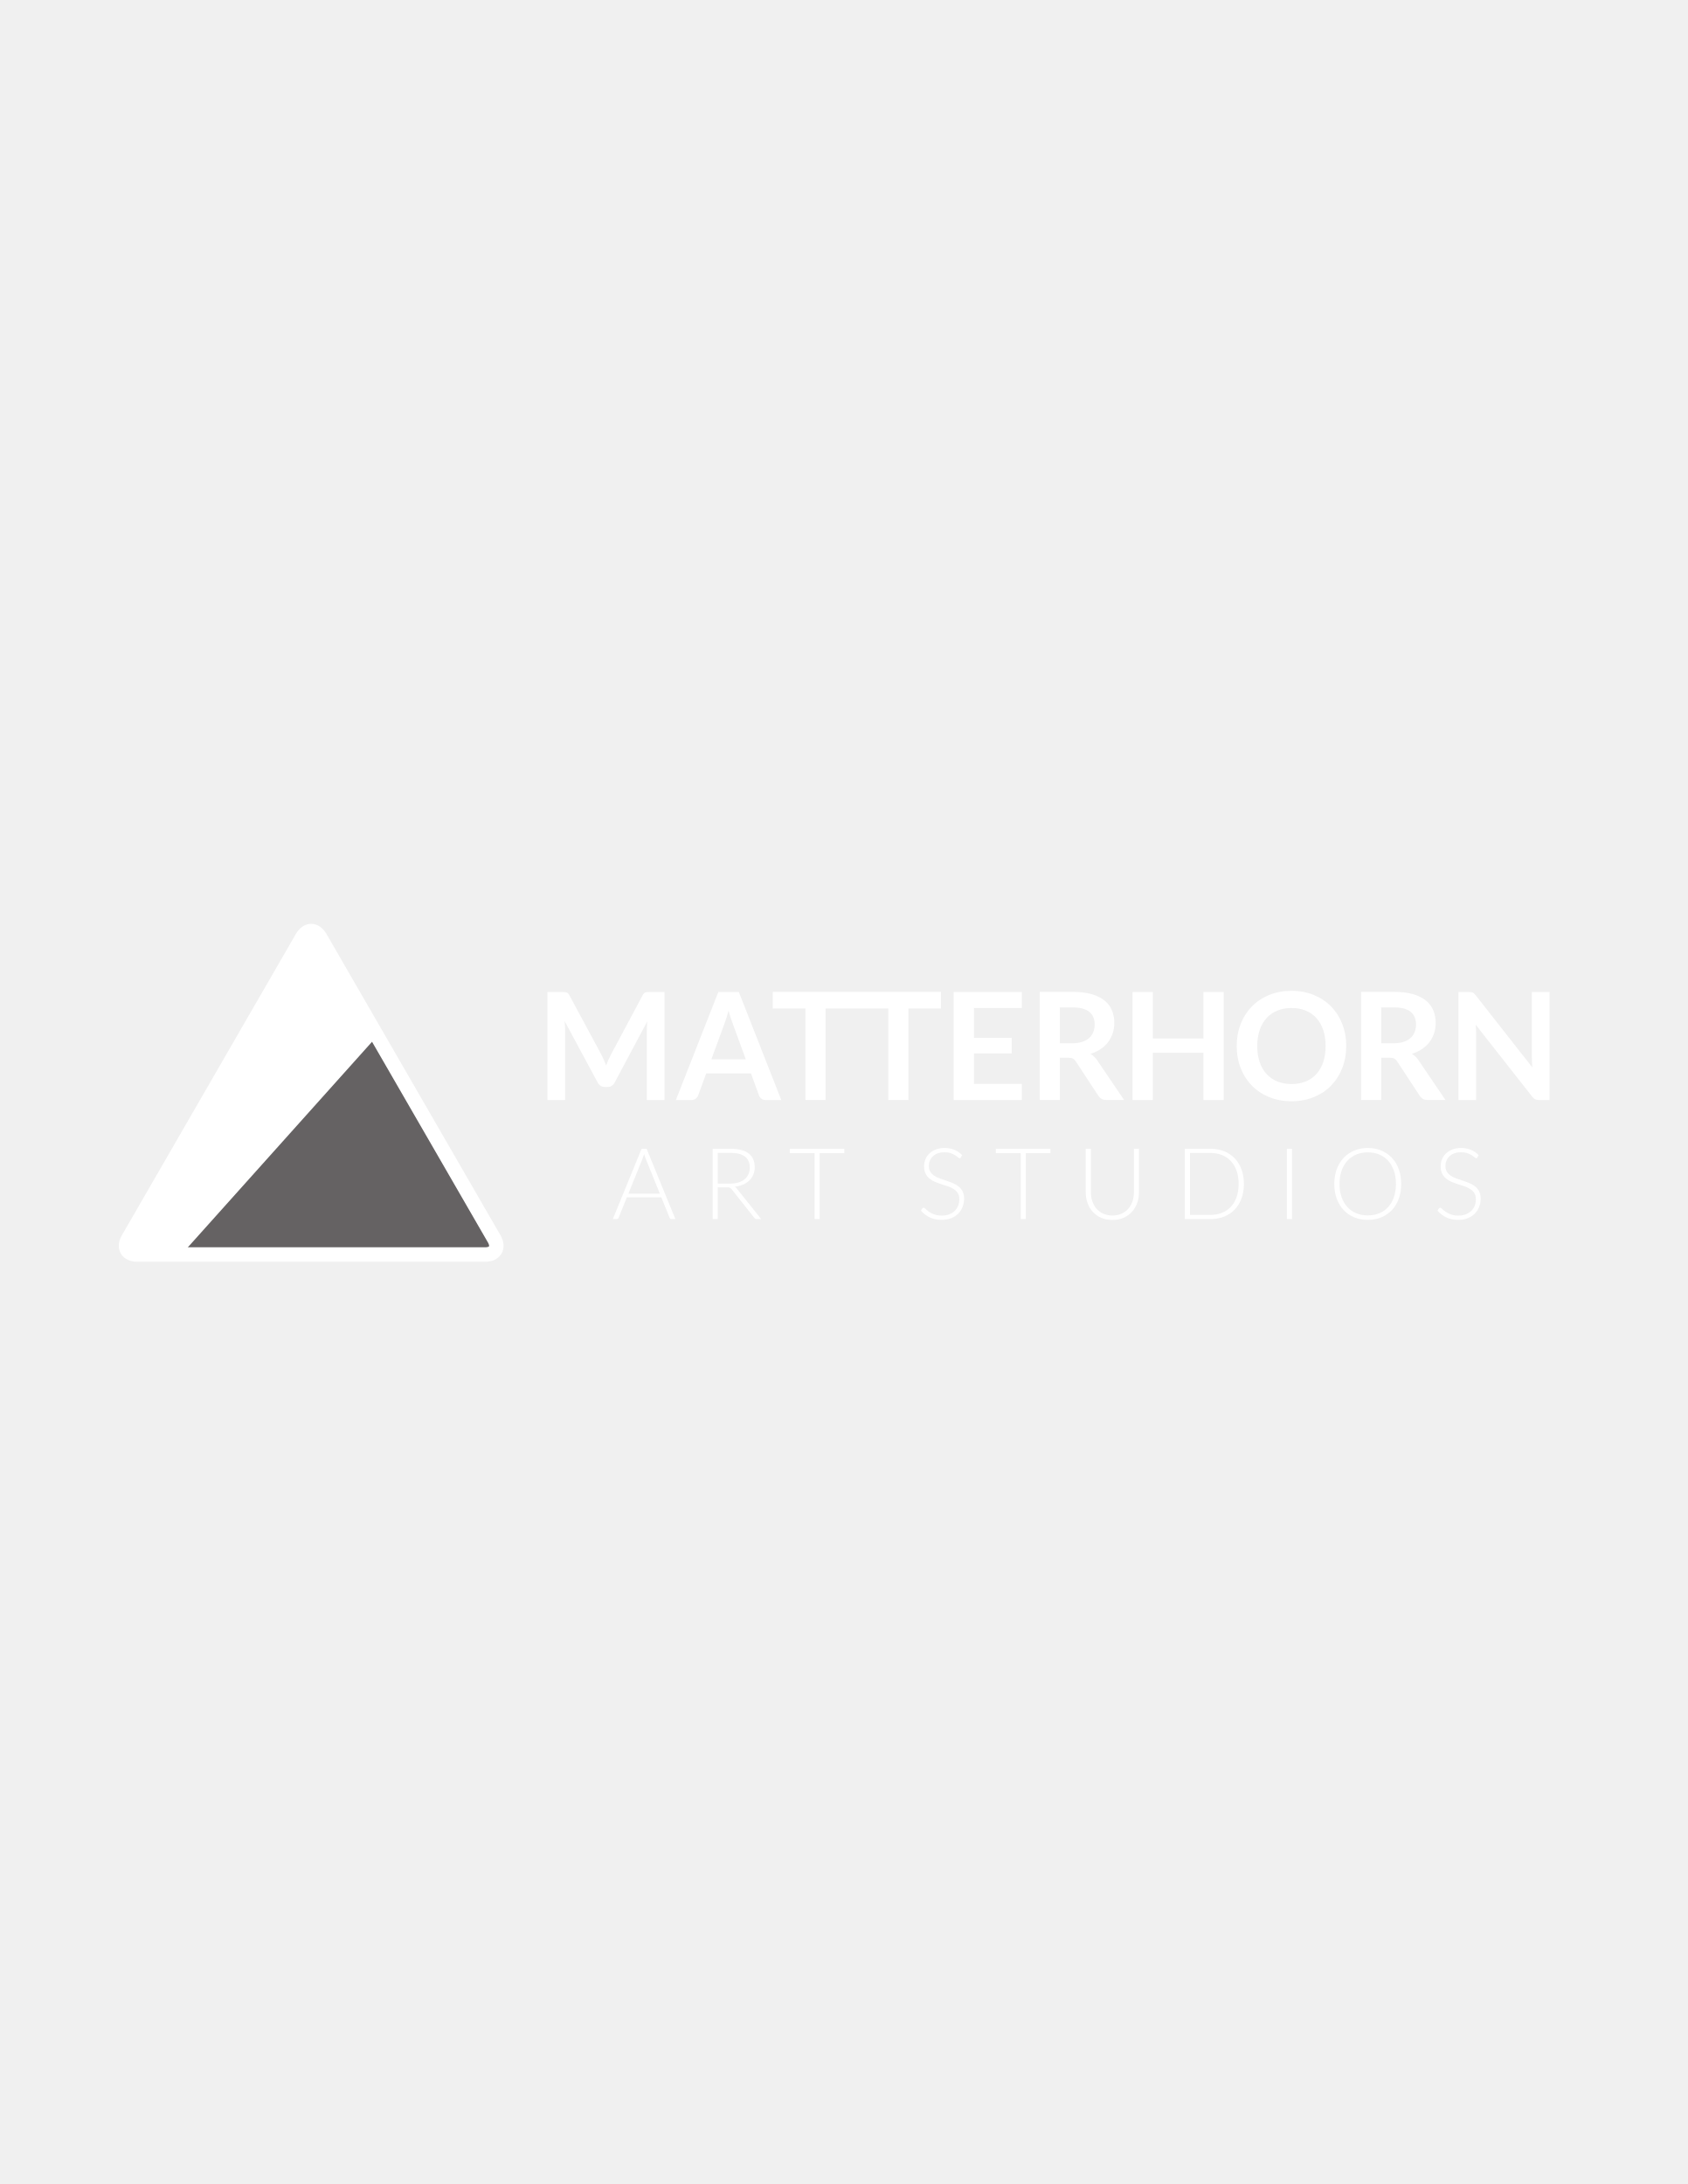
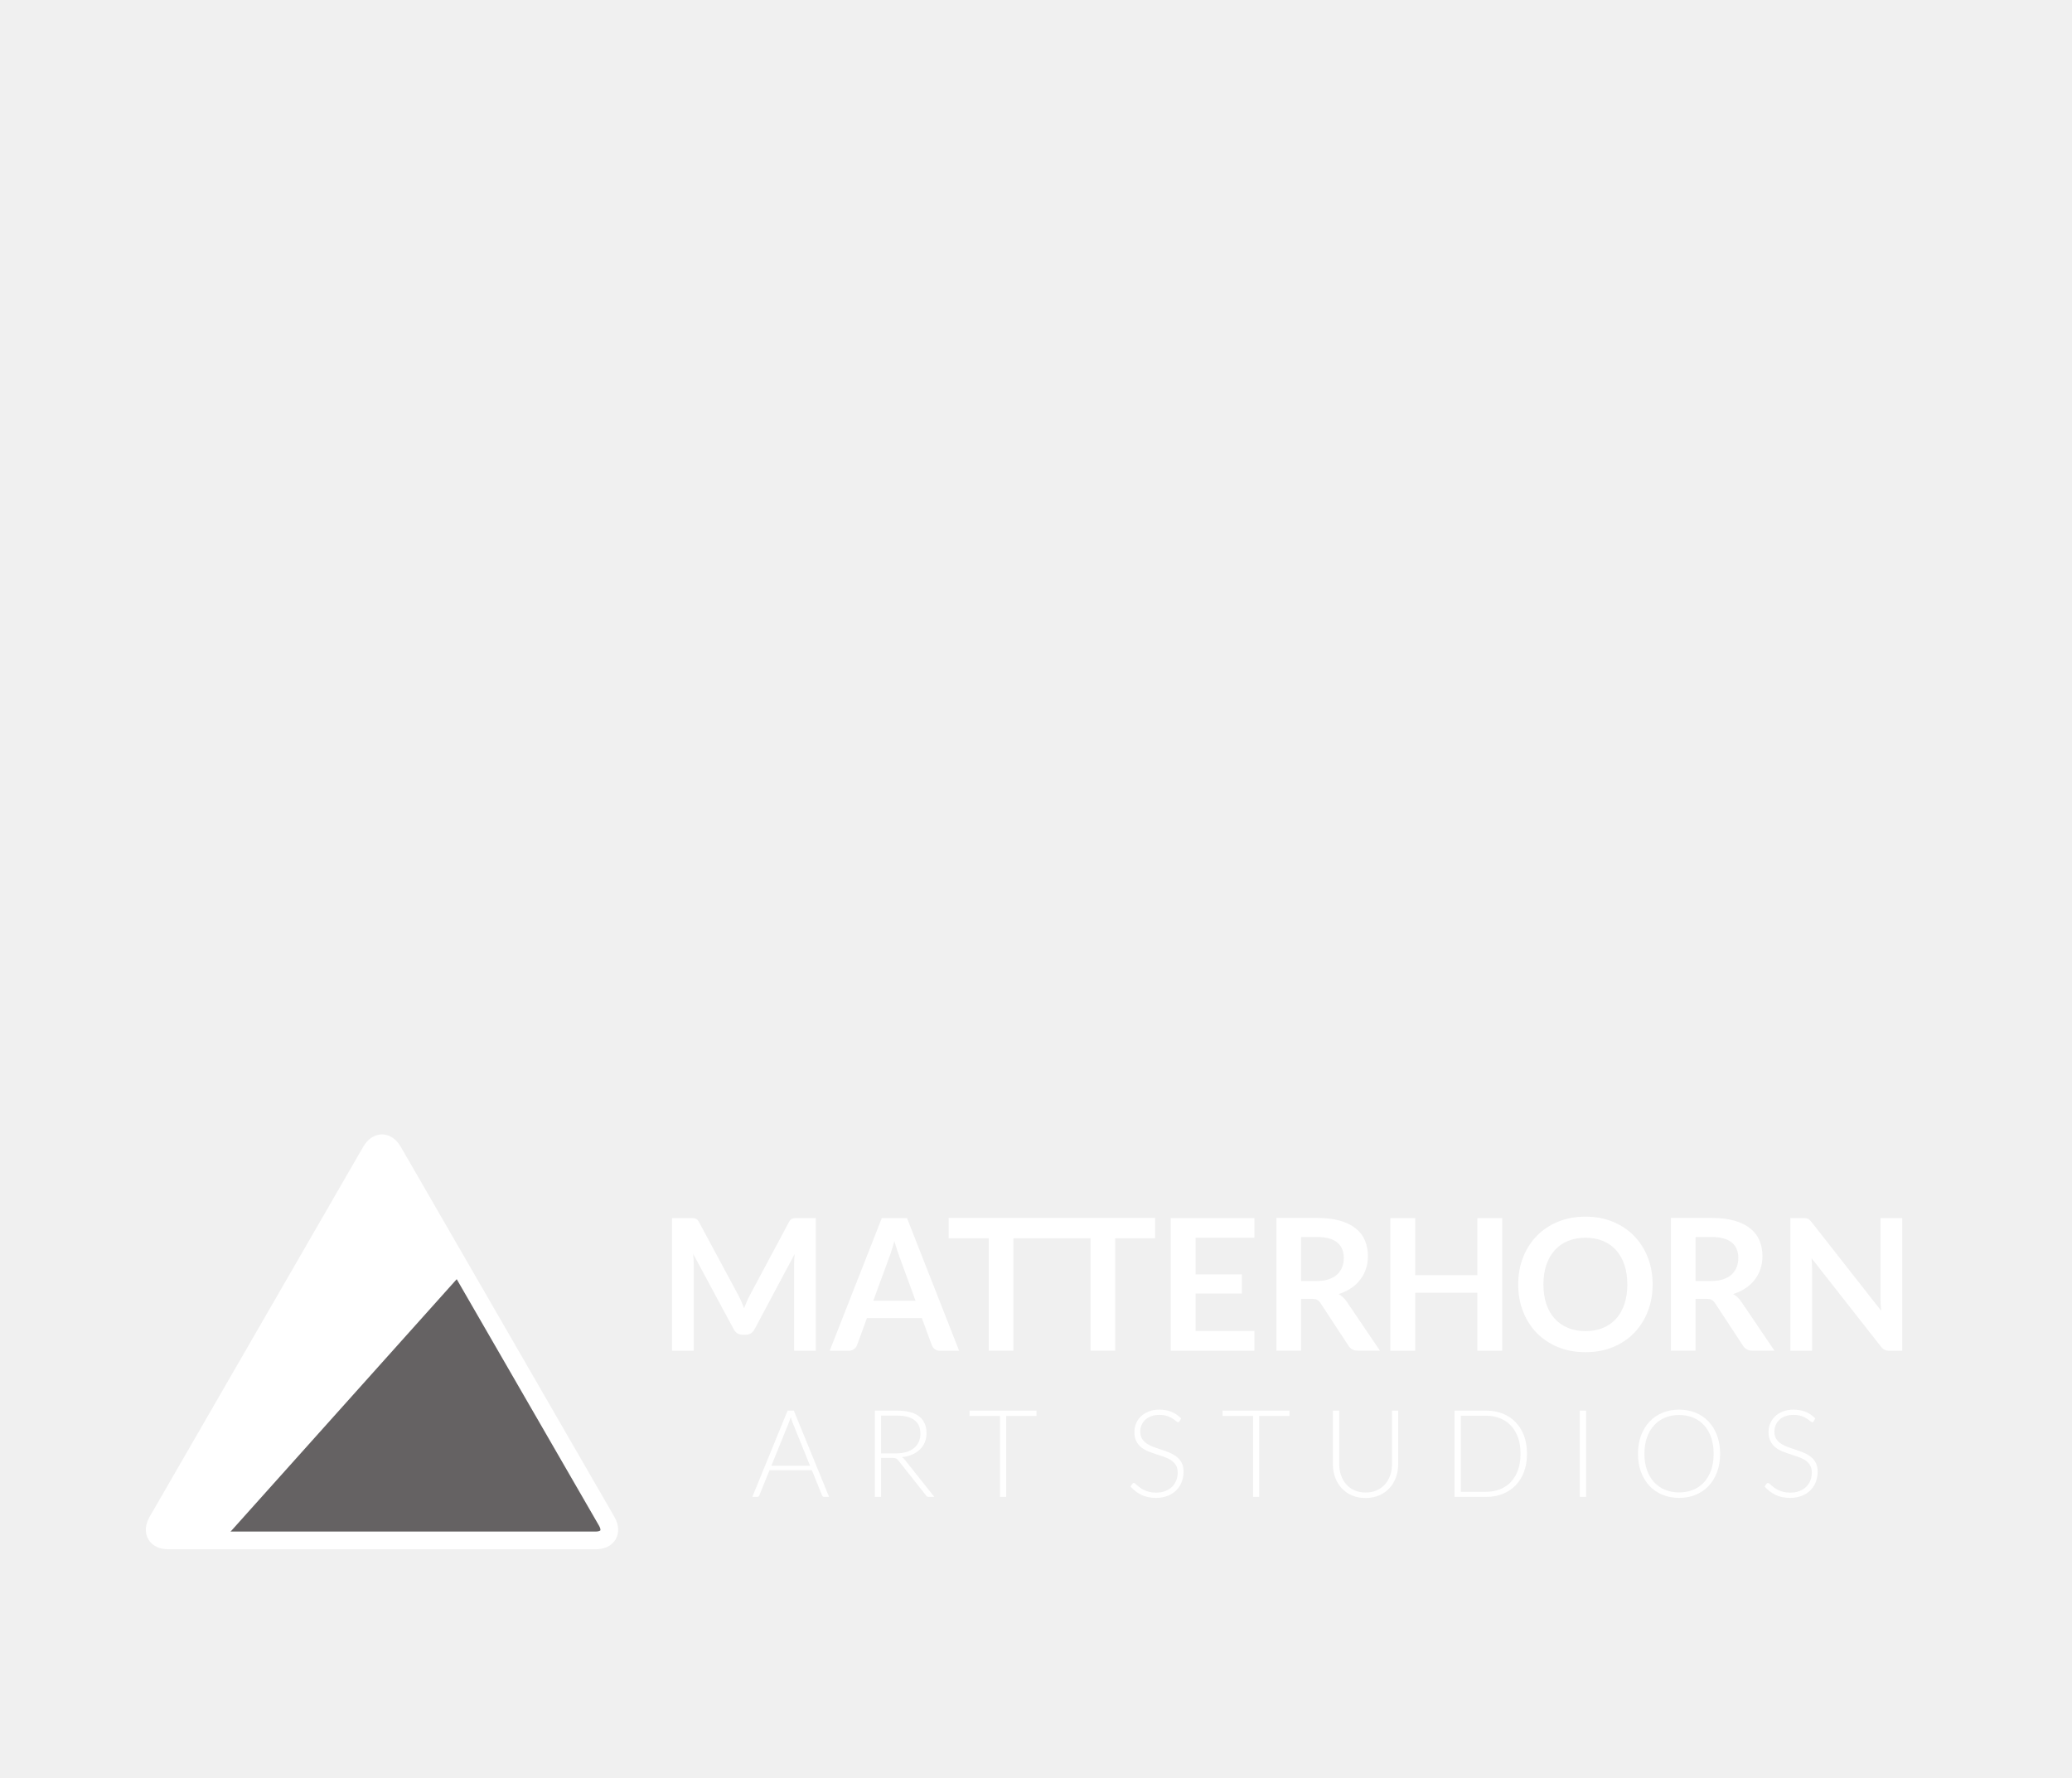
- <svg xmlns="http://www.w3.org/2000/svg" viewBox="0 0 816 1056" height="1056" width="816" xml:space="preserve" id="svg2" version="1.1">
+ <svg xmlns="http://www.w3.org/2000/svg" viewBox="0 0 816 700" height="700" width="816" xml:space="preserve" id="svg2" version="1.1">
  <defs id="defs6">
    <clipPath id="clipPath22" clipPathUnits="userSpaceOnUse">
      <path style="clip-rule:evenodd" id="path20" d="m 1871.193,1926.741 c 1.809,-3.133 0.342,-5.673 -3.276,-5.673 h -126.175 c -3.618,10e-5 -5.085,2.54 -3.276,5.673 l 63.087,109.268 c 1.809,3.133 4.742,3.133 6.551,0 z" />
    </clipPath>
  </defs>
  <g transform="matrix(1.333333,0,0,-1.333333,0,1056)" id="g10">
    <g transform="translate(-1692,-1584)" id="g12">
      <path id="path14" style="fill:#656263;fill-opacity:1;fill-rule:evenodd;stroke:none" d="m 1871.193,1926.741 c 1.809,-3.133 0.342,-5.673 -3.276,-5.673 h -126.175 c -3.618,10e-5 -5.085,2.54 -3.276,5.673 l 63.087,109.268 c 1.809,3.133 4.742,3.133 6.551,0 z" />
      <g id="g16">
        <g clip-path="url(#clipPath22)" id="g18">
          <path id="path24" style="fill:#ffffff;fill-opacity:1;fill-rule:evenodd;stroke:none" d="m 1749.953,1912.344 105.513,117.757 -43.629,46.455 -112.52,-126.824 35.975,-43.335 z" />
        </g>
      </g>
      <path id="path26" style="fill:none;stroke:#ffffff;stroke-width:5.24;stroke-linecap:round;stroke-linejoin:round;stroke-miterlimit:3.864;stroke-dasharray:none;stroke-opacity:1" d="m 1871.193,1926.741 c 1.809,-3.133 0.342,-5.673 -3.276,-5.673 h -126.175 c -3.618,10e-5 -5.085,2.54 -3.276,5.673 l 63.087,109.268 c 1.809,3.133 4.742,3.133 6.551,0 z" />
      <path id="path28" style="fill:#ffffff;fill-opacity:1;fill-rule:evenodd;stroke:none" d="m 1936.888,1933.917 h -1.422 c -0.168,0 -0.306,0.045 -0.414,0.135 -0.108,0.09 -0.192,0.207 -0.252,0.351 l -3.006,7.398 h -12.51 l -2.988,-7.398 c -0.048,-0.132 -0.132,-0.246 -0.252,-0.342 -0.12,-0.096 -0.264,-0.144 -0.432,-0.144 h -1.404 l 10.422,25.488 h 1.836 z m -17.046,9.216 h 11.412 l -5.202,12.87 c -0.084,0.204 -0.168,0.435 -0.252,0.693 -0.084,0.258 -0.168,0.531 -0.252,0.819 -0.084,-0.288 -0.168,-0.561 -0.252,-0.819 -0.084,-0.258 -0.168,-0.495 -0.252,-0.711 z" />
      <path id="path30" style="fill:#ffffff;fill-opacity:1;fill-rule:evenodd;stroke:none" d="m 1952.234,1945.437 v -11.52 h -1.836 v 25.488 h 6.498 c 2.94,0 5.136,-0.567 6.588,-1.702 1.452,-1.135 2.178,-2.801 2.178,-4.998 0,-0.973 -0.168,-1.861 -0.504,-2.666 -0.336,-0.805 -0.819,-1.51 -1.449,-2.117 -0.63,-0.607 -1.389,-1.105 -2.277,-1.495 -0.888,-0.39 -1.89,-0.645 -3.006,-0.765 0.289,-0.18 0.547,-0.42 0.776,-0.721 l 8.782,-11.024 h -1.602 c -0.192,0 -0.357,0.036 -0.495,0.108 -0.138,0.072 -0.273,0.192 -0.405,0.36 l -8.165,10.332 c -0.204,0.264 -0.423,0.45 -0.657,0.558 -0.234,0.108 -0.598,0.162 -1.091,0.162 z m 0,1.332 h 4.428 c 1.128,0 2.139,0.135 3.033,0.406 0.894,0.271 1.65,0.659 2.268,1.165 0.618,0.505 1.089,1.113 1.413,1.824 0.324,0.711 0.486,1.511 0.486,2.402 0,1.818 -0.594,3.166 -1.782,4.045 -1.188,0.879 -2.916,1.318 -5.184,1.318 h -4.662 z" />
      <path id="path32" style="fill:#ffffff;fill-opacity:1;fill-rule:evenodd;stroke:none" d="m 1998.143,1959.405 v -1.584 h -8.946 v -23.904 h -1.836 v 23.904 h -9 v 1.584 z" />
      <path id="path34" style="fill:#ffffff;fill-opacity:1;fill-rule:evenodd;stroke:none" d="m 2040.426,1956.291 c -0.108,-0.204 -0.264,-0.306 -0.468,-0.306 -0.156,0 -0.357,0.111 -0.603,0.333 -0.246,0.222 -0.579,0.468 -0.999,0.738 -0.42,0.27 -0.945,0.519 -1.575,0.747 -0.63,0.228 -1.407,0.342 -2.331,0.342 -0.924,0 -1.737,-0.132 -2.439,-0.396 -0.702,-0.264 -1.29,-0.624 -1.764,-1.08 -0.474,-0.456 -0.834,-0.984 -1.08,-1.584 -0.246,-0.6 -0.369,-1.23 -0.369,-1.89 0,-0.864 0.183,-1.578 0.549,-2.142 0.366,-0.564 0.849,-1.044 1.449,-1.44 0.6,-0.396 1.281,-0.729 2.043,-0.999 0.762,-0.27 1.545,-0.537 2.349,-0.801 0.804,-0.264 1.587,-0.555 2.349,-0.873 0.762,-0.318 1.443,-0.717 2.043,-1.197 0.6,-0.48 1.083,-1.071 1.449,-1.773 0.366,-0.702 0.549,-1.575 0.549,-2.619 0,-1.068 -0.183,-2.073 -0.548,-3.015 -0.366,-0.942 -0.896,-1.761 -1.591,-2.457 -0.695,-0.696 -1.546,-1.245 -2.553,-1.647 -1.007,-0.402 -2.157,-0.603 -3.452,-0.603 -1.678,0 -3.122,0.3 -4.333,0.9 -1.21,0.6 -2.272,1.416 -3.183,2.448 l 0.504,0.792 c 0.144,0.18 0.312,0.27 0.504,0.27 0.108,0 0.246,-0.072 0.413,-0.216 0.168,-0.144 0.371,-0.321 0.611,-0.531 0.24,-0.21 0.527,-0.438 0.863,-0.684 0.335,-0.246 0.725,-0.474 1.168,-0.684 0.443,-0.21 0.953,-0.387 1.528,-0.531 0.575,-0.144 1.228,-0.216 1.959,-0.216 1.006,0 1.905,0.153 2.696,0.459 0.791,0.306 1.459,0.723 2.004,1.251 0.545,0.528 0.962,1.155 1.249,1.881 0.288,0.726 0.431,1.503 0.431,2.331 0,0.9 -0.183,1.641 -0.549,2.223 -0.366,0.582 -0.849,1.068 -1.449,1.458 -0.6,0.39 -1.281,0.717 -2.043,0.981 -0.762,0.264 -1.545,0.522 -2.349,0.774 -0.804,0.252 -1.587,0.534 -2.349,0.846 -0.762,0.312 -1.443,0.711 -2.043,1.197 -0.6,0.486 -1.083,1.092 -1.449,1.818 -0.366,0.726 -0.549,1.635 -0.549,2.727 0,0.852 0.162,1.674 0.486,2.466 0.324,0.792 0.798,1.491 1.422,2.097 0.624,0.606 1.395,1.092 2.313,1.458 0.918,0.366 1.965,0.549 3.141,0.549 1.32,0 2.505,-0.212 3.555,-0.637 1.05,-0.425 2.007,-1.071 2.871,-1.937 z" />
      <path id="path36" style="fill:#ffffff;fill-opacity:1;fill-rule:evenodd;stroke:none" d="m 2072.88,1959.405 v -1.584 h -8.946 v -23.904 h -1.836 v 23.904 h -9 v 1.584 z" />
      <path id="path38" style="fill:#ffffff;fill-opacity:1;fill-rule:evenodd;stroke:none" d="m 2095.344,1935.213 c 1.222,0 2.316,0.213 3.281,0.64 0.965,0.427 1.783,1.018 2.454,1.776 0.671,0.757 1.184,1.65 1.537,2.677 0.354,1.028 0.53,2.136 0.53,3.326 v 15.774 h 1.836 v -15.772 c 0,-1.406 -0.222,-2.719 -0.666,-3.938 -0.444,-1.22 -1.083,-2.283 -1.917,-3.191 -0.834,-0.907 -1.848,-1.619 -3.042,-2.136 -1.194,-0.517 -2.535,-0.775 -4.023,-0.775 -1.488,0 -2.829,0.258 -4.023,0.775 -1.194,0.517 -2.208,1.229 -3.042,2.136 -0.834,0.907 -1.473,1.971 -1.917,3.191 -0.444,1.22 -0.666,2.533 -0.666,3.938 v 15.772 h 1.872 v -15.756 c 0,-1.19 0.177,-2.298 0.53,-3.326 0.354,-1.028 0.863,-1.92 1.528,-2.677 0.665,-0.757 1.48,-1.352 2.445,-1.785 0.965,-0.432 2.059,-0.649 3.281,-0.649 z" />
      <path id="path40" style="fill:#ffffff;fill-opacity:1;fill-rule:evenodd;stroke:none" d="m 2143.027,1946.67 c 0,-1.97 -0.294,-3.741 -0.881,-5.314 -0.588,-1.573 -1.415,-2.912 -2.482,-4.017 -1.067,-1.105 -2.344,-1.951 -3.831,-2.54 -1.487,-0.588 -3.135,-0.882 -4.946,-0.882 h -9.28 v 25.488 h 9.28 c 1.81,0 3.459,-0.294 4.946,-0.883 1.487,-0.588 2.764,-1.435 3.831,-2.54 1.067,-1.105 1.895,-2.444 2.482,-4.017 0.587,-1.573 0.881,-3.338 0.881,-5.296 z m -1.908,0 c 0,1.774 -0.245,3.357 -0.737,4.748 -0.491,1.391 -1.183,2.566 -2.075,3.525 -0.892,0.959 -1.967,1.691 -3.224,2.194 -1.257,0.504 -2.653,0.755 -4.186,0.755 h -7.419 v -22.464 h 7.419 c 1.533,0 2.928,0.252 4.186,0.755 1.257,0.504 2.332,1.235 3.224,2.194 0.892,0.959 1.584,2.134 2.075,3.525 0.491,1.391 0.737,2.98 0.737,4.766 z" />
      <path id="path42" style="fill:#ffffff;fill-opacity:1;fill-rule:evenodd;stroke:none" d="m 2160.483,1933.917 h -1.872 v 25.488 h 1.872 z" />
      <path id="path44" style="fill:#ffffff;fill-opacity:1;fill-rule:evenodd;stroke:none" d="m 2200.066,1946.661 c 0,-1.971 -0.294,-3.758 -0.881,-5.362 -0.588,-1.604 -1.415,-2.974 -2.482,-4.11 -1.067,-1.135 -2.344,-2.013 -3.831,-2.632 -1.487,-0.619 -3.136,-0.928 -4.946,-0.928 -1.786,0 -3.423,0.309 -4.91,0.928 -1.487,0.619 -2.764,1.496 -3.831,2.632 -1.067,1.135 -1.897,2.505 -2.491,4.11 -0.594,1.604 -0.89,3.392 -0.89,5.362 0,1.959 0.297,3.74 0.89,5.344 0.594,1.604 1.424,2.974 2.491,4.11 1.067,1.135 2.344,2.016 3.831,2.641 1.487,0.625 3.124,0.937 4.91,0.937 1.81,0 3.459,-0.309 4.946,-0.928 1.487,-0.619 2.764,-1.499 3.831,-2.641 1.067,-1.141 1.894,-2.514 2.482,-4.119 0.588,-1.604 0.881,-3.386 0.881,-5.344 z m -1.908,0.01 c 0,1.778 -0.245,3.375 -0.737,4.792 -0.491,1.417 -1.183,2.618 -2.075,3.603 -0.892,0.985 -1.968,1.738 -3.225,2.261 -1.258,0.522 -2.653,0.784 -4.187,0.784 -1.509,0 -2.89,-0.261 -4.142,-0.784 -1.252,-0.522 -2.33,-1.276 -3.234,-2.261 -0.904,-0.985 -1.605,-2.186 -2.102,-3.603 -0.497,-1.417 -0.746,-3.014 -0.746,-4.792 0,-1.79 0.248,-3.39 0.746,-4.801 0.497,-1.411 1.198,-2.609 2.102,-3.594 0.904,-0.985 1.983,-1.735 3.234,-2.252 1.252,-0.516 2.632,-0.774 4.142,-0.774 1.533,0 2.929,0.258 4.187,0.774 1.258,0.516 2.333,1.267 3.225,2.252 0.892,0.985 1.584,2.183 2.075,3.594 0.491,1.411 0.737,3.011 0.737,4.801 z" />
      <path id="path46" style="fill:#ffffff;fill-opacity:1;fill-rule:evenodd;stroke:none" d="m 2227.726,1956.291 c -0.108,-0.204 -0.264,-0.306 -0.468,-0.306 -0.156,0 -0.357,0.111 -0.603,0.333 -0.246,0.222 -0.579,0.468 -0.999,0.738 -0.42,0.27 -0.945,0.519 -1.575,0.747 -0.63,0.228 -1.407,0.342 -2.331,0.342 -0.924,0 -1.737,-0.132 -2.439,-0.396 -0.702,-0.264 -1.29,-0.624 -1.764,-1.08 -0.474,-0.456 -0.834,-0.984 -1.08,-1.584 -0.246,-0.6 -0.369,-1.23 -0.369,-1.89 0,-0.864 0.183,-1.578 0.549,-2.142 0.366,-0.564 0.849,-1.044 1.449,-1.44 0.6,-0.396 1.281,-0.729 2.043,-0.999 0.762,-0.27 1.545,-0.537 2.349,-0.801 0.804,-0.264 1.587,-0.555 2.349,-0.873 0.762,-0.318 1.443,-0.717 2.043,-1.197 0.6,-0.48 1.083,-1.071 1.449,-1.773 0.366,-0.702 0.549,-1.575 0.549,-2.619 0,-1.068 -0.183,-2.073 -0.548,-3.015 -0.366,-0.942 -0.896,-1.761 -1.591,-2.457 -0.695,-0.696 -1.546,-1.245 -2.553,-1.647 -1.007,-0.402 -2.157,-0.603 -3.452,-0.603 -1.678,0 -3.123,0.3 -4.333,0.9 -1.21,0.6 -2.272,1.416 -3.183,2.448 l 0.504,0.792 c 0.144,0.18 0.312,0.27 0.504,0.27 0.108,0 0.246,-0.072 0.413,-0.216 0.168,-0.144 0.371,-0.321 0.611,-0.531 0.24,-0.21 0.527,-0.438 0.863,-0.684 0.335,-0.246 0.725,-0.474 1.168,-0.684 0.444,-0.21 0.953,-0.387 1.528,-0.531 0.575,-0.144 1.228,-0.216 1.959,-0.216 1.006,0 1.905,0.153 2.696,0.459 0.791,0.306 1.459,0.723 2.004,1.251 0.545,0.528 0.962,1.155 1.249,1.881 0.288,0.726 0.431,1.503 0.431,2.331 0,0.9 -0.183,1.641 -0.549,2.223 -0.366,0.582 -0.849,1.068 -1.449,1.458 -0.6,0.39 -1.281,0.717 -2.043,0.981 -0.762,0.264 -1.545,0.522 -2.349,0.774 -0.804,0.252 -1.587,0.534 -2.349,0.846 -0.762,0.312 -1.443,0.711 -2.043,1.197 -0.6,0.486 -1.083,1.092 -1.449,1.818 -0.366,0.726 -0.549,1.635 -0.549,2.727 0,0.852 0.162,1.674 0.486,2.466 0.324,0.792 0.798,1.491 1.422,2.097 0.624,0.606 1.395,1.092 2.313,1.458 0.918,0.366 1.965,0.549 3.141,0.549 1.32,0 2.505,-0.212 3.555,-0.637 1.05,-0.425 2.007,-1.071 2.871,-1.937 z" />
      <path id="path48" style="fill:#ffffff;fill-opacity:1;fill-rule:evenodd;stroke:none" d="m 2224.633,2016.255 c 0.325,0 0.596,-0.014 0.813,-0.041 0.217,-0.027 0.411,-0.081 0.582,-0.163 0.172,-0.081 0.339,-0.199 0.501,-0.352 0.163,-0.153 0.343,-0.357 0.542,-0.61 l 20.561,-26.196 c -0.072,0.632 -0.122,1.251 -0.149,1.856 -0.027,0.605 -0.041,1.169 -0.041,1.693 v 23.812 h 6.42 v -39.171 h -3.765 c -0.578,0 -1.056,0.09 -1.436,0.271 -0.379,0.181 -0.75,0.506 -1.111,0.975 l -20.48,26.087 c 0.054,-0.578 0.095,-1.151 0.122,-1.72 0.027,-0.569 0.041,-1.088 0.041,-1.558 v -24.055 h -6.42 v 39.171 h 3.82 z m -31.816,-18.583 h 4.551 c 1.373,0 2.569,0.172 3.589,0.515 1.02,0.343 1.86,0.817 2.519,1.422 0.659,0.605 1.151,1.323 1.476,2.154 0.325,0.831 0.488,1.743 0.488,2.736 0,1.987 -0.655,3.513 -1.964,4.578 -1.309,1.065 -3.309,1.598 -6,1.598 h -4.659 z m 0,-5.255 v -15.306 h -7.287 v 39.199 h 11.947 c 2.673,0 4.962,-0.276 6.867,-0.827 1.905,-0.551 3.467,-1.324 4.686,-2.319 1.219,-0.995 2.113,-2.184 2.682,-3.567 0.569,-1.383 0.853,-2.906 0.853,-4.57 0,-1.32 -0.194,-2.568 -0.582,-3.743 -0.388,-1.175 -0.948,-2.242 -1.68,-3.2 -0.731,-0.958 -1.634,-1.799 -2.709,-2.522 -1.075,-0.723 -2.298,-1.302 -3.671,-1.736 0.921,-0.524 1.716,-1.273 2.384,-2.248 l 9.806,-14.466 h -6.556 c -0.632,0 -1.169,0.126 -1.612,0.379 -0.442,0.253 -0.817,0.614 -1.124,1.084 l -8.235,12.543 c -0.307,0.469 -0.646,0.804 -1.016,1.002 -0.37,0.199 -0.917,0.298 -1.639,0.298 z m -20.159,4.239 c 0,2.147 -0.284,4.073 -0.853,5.778 -0.569,1.705 -1.386,3.153 -2.452,4.344 -1.066,1.191 -2.361,2.102 -3.887,2.733 -1.526,0.631 -3.246,0.947 -5.16,0.947 -1.914,0 -3.639,-0.316 -5.174,-0.947 -1.535,-0.631 -2.84,-1.543 -3.914,-2.733 -1.075,-1.191 -1.901,-2.639 -2.479,-4.344 -0.578,-1.705 -0.867,-3.631 -0.867,-5.778 0,-2.147 0.289,-4.073 0.867,-5.778 0.578,-1.705 1.404,-3.148 2.479,-4.33 1.075,-1.182 2.379,-2.088 3.914,-2.72 1.535,-0.631 3.26,-0.947 5.174,-0.947 1.914,0 3.635,0.316 5.16,0.947 1.526,0.631 2.822,1.538 3.887,2.72 1.065,1.182 1.883,2.625 2.452,4.33 0.569,1.705 0.853,3.631 0.853,5.778 z m 7.477,0.014 c 0,-2.872 -0.479,-5.531 -1.436,-7.978 -0.957,-2.447 -2.303,-4.564 -4.036,-6.353 -1.734,-1.788 -3.82,-3.183 -6.258,-4.185 -2.438,-1.002 -5.138,-1.503 -8.1,-1.503 -2.962,0 -5.666,0.501 -8.113,1.503 -2.447,1.002 -4.542,2.397 -6.285,4.185 -1.743,1.788 -3.093,3.905 -4.05,6.353 -0.957,2.447 -1.436,5.106 -1.436,7.978 0,2.872 0.479,5.531 1.436,7.978 0.957,2.447 2.307,4.565 4.05,6.353 1.743,1.788 3.838,3.183 6.285,4.185 2.447,1.002 5.152,1.504 8.113,1.504 2.962,0 5.662,-0.506 8.1,-1.517 2.438,-1.011 4.524,-2.406 6.258,-4.185 1.734,-1.779 3.079,-3.892 4.036,-6.339 0.957,-2.447 1.436,-5.106 1.436,-7.978 z m -44.424,-19.586 h -7.341 v 17.121 h -18.367 v -17.121 h -7.341 v 39.171 h 7.341 v -16.85 h 18.367 v 16.85 h 7.341 z m -144.378,33.212 v -33.185 h -7.287 v 33.185 h -11.838 v 6.014 h 60.97 v -6.014 h -11.784 v -33.185 h -7.287 v 33.185 z m 84.958,-12.624 h 4.551 c 1.373,0 2.569,0.172 3.589,0.515 1.02,0.343 1.86,0.817 2.519,1.422 0.659,0.605 1.151,1.323 1.476,2.154 0.325,0.831 0.488,1.743 0.488,2.736 0,1.987 -0.655,3.513 -1.964,4.578 -1.309,1.065 -3.309,1.598 -6,1.598 h -4.659 z m 0,-5.255 v -15.306 h -7.287 v 39.199 h 11.946 c 2.673,0 4.962,-0.276 6.867,-0.827 1.905,-0.551 3.467,-1.324 4.686,-2.319 1.219,-0.995 2.113,-2.184 2.682,-3.567 0.569,-1.383 0.853,-2.906 0.853,-4.57 0,-1.32 -0.194,-2.568 -0.582,-3.743 -0.388,-1.175 -0.948,-2.242 -1.68,-3.2 -0.731,-0.958 -1.634,-1.799 -2.709,-2.522 -1.075,-0.723 -2.298,-1.302 -3.671,-1.736 0.921,-0.524 1.716,-1.273 2.384,-2.248 l 9.806,-14.466 h -6.556 c -0.632,0 -1.169,0.126 -1.612,0.379 -0.442,0.253 -0.817,0.614 -1.124,1.084 l -8.235,12.543 c -0.307,0.469 -0.646,0.804 -1.016,1.002 -0.37,0.199 -0.917,0.298 -1.639,0.298 z m -13.784,23.839 v -5.797 h -17.364 v -10.836 h 13.68 v -5.635 h -13.68 v -11.053 h 17.364 v -5.851 h -24.706 v 39.171 z m -112.572,-24.408 h 12.488 l -4.768,13.03 c -0.217,0.578 -0.456,1.26 -0.718,2.045 -0.262,0.786 -0.519,1.639 -0.772,2.56 -0.253,-0.921 -0.501,-1.779 -0.745,-2.574 -0.244,-0.795 -0.483,-1.49 -0.718,-2.086 z m 25.356,-14.764 h -5.635 c -0.632,0 -1.151,0.158 -1.558,0.474 -0.406,0.316 -0.7,0.709 -0.88,1.178 l -2.926,7.992 h -16.227 l -2.926,-7.992 c -0.144,-0.415 -0.429,-0.795 -0.853,-1.138 -0.424,-0.343 -0.944,-0.515 -1.558,-0.515 h -5.662 l 15.387,39.171 h 7.45 z m -65.136,16.254 c 0.307,-0.578 0.591,-1.178 0.853,-1.802 0.262,-0.623 0.519,-1.251 0.772,-1.883 0.253,0.65 0.515,1.291 0.786,1.923 0.271,0.632 0.56,1.237 0.867,1.815 l 11.594,21.699 c 0.144,0.271 0.293,0.488 0.447,0.65 0.153,0.163 0.325,0.28 0.515,0.352 0.19,0.072 0.402,0.117 0.637,0.136 0.235,0.018 0.515,0.027 0.84,0.027 h 5.499 v -39.171 h -6.42 v 25.302 c 0,0.47 0.014,0.984 0.041,1.544 0.027,0.56 0.068,1.129 0.122,1.707 l -11.838,-22.213 c -0.271,-0.506 -0.623,-0.898 -1.056,-1.178 -0.433,-0.28 -0.939,-0.42 -1.517,-0.42 h -1.002 c -0.578,0 -1.084,0.14 -1.517,0.42 -0.433,0.28 -0.786,0.673 -1.056,1.178 l -12.001,22.295 c 0.072,-0.596 0.122,-1.178 0.149,-1.747 0.027,-0.569 0.041,-1.097 0.041,-1.585 v -25.302 h -6.42 v 39.171 h 5.499 c 0.325,0 0.605,-0.01 0.84,-0.027 0.235,-0.018 0.447,-0.063 0.637,-0.136 0.19,-0.072 0.366,-0.19 0.528,-0.352 0.163,-0.163 0.316,-0.379 0.461,-0.65 l 11.703,-21.753 z" />
    </g>
  </g>
</svg>
